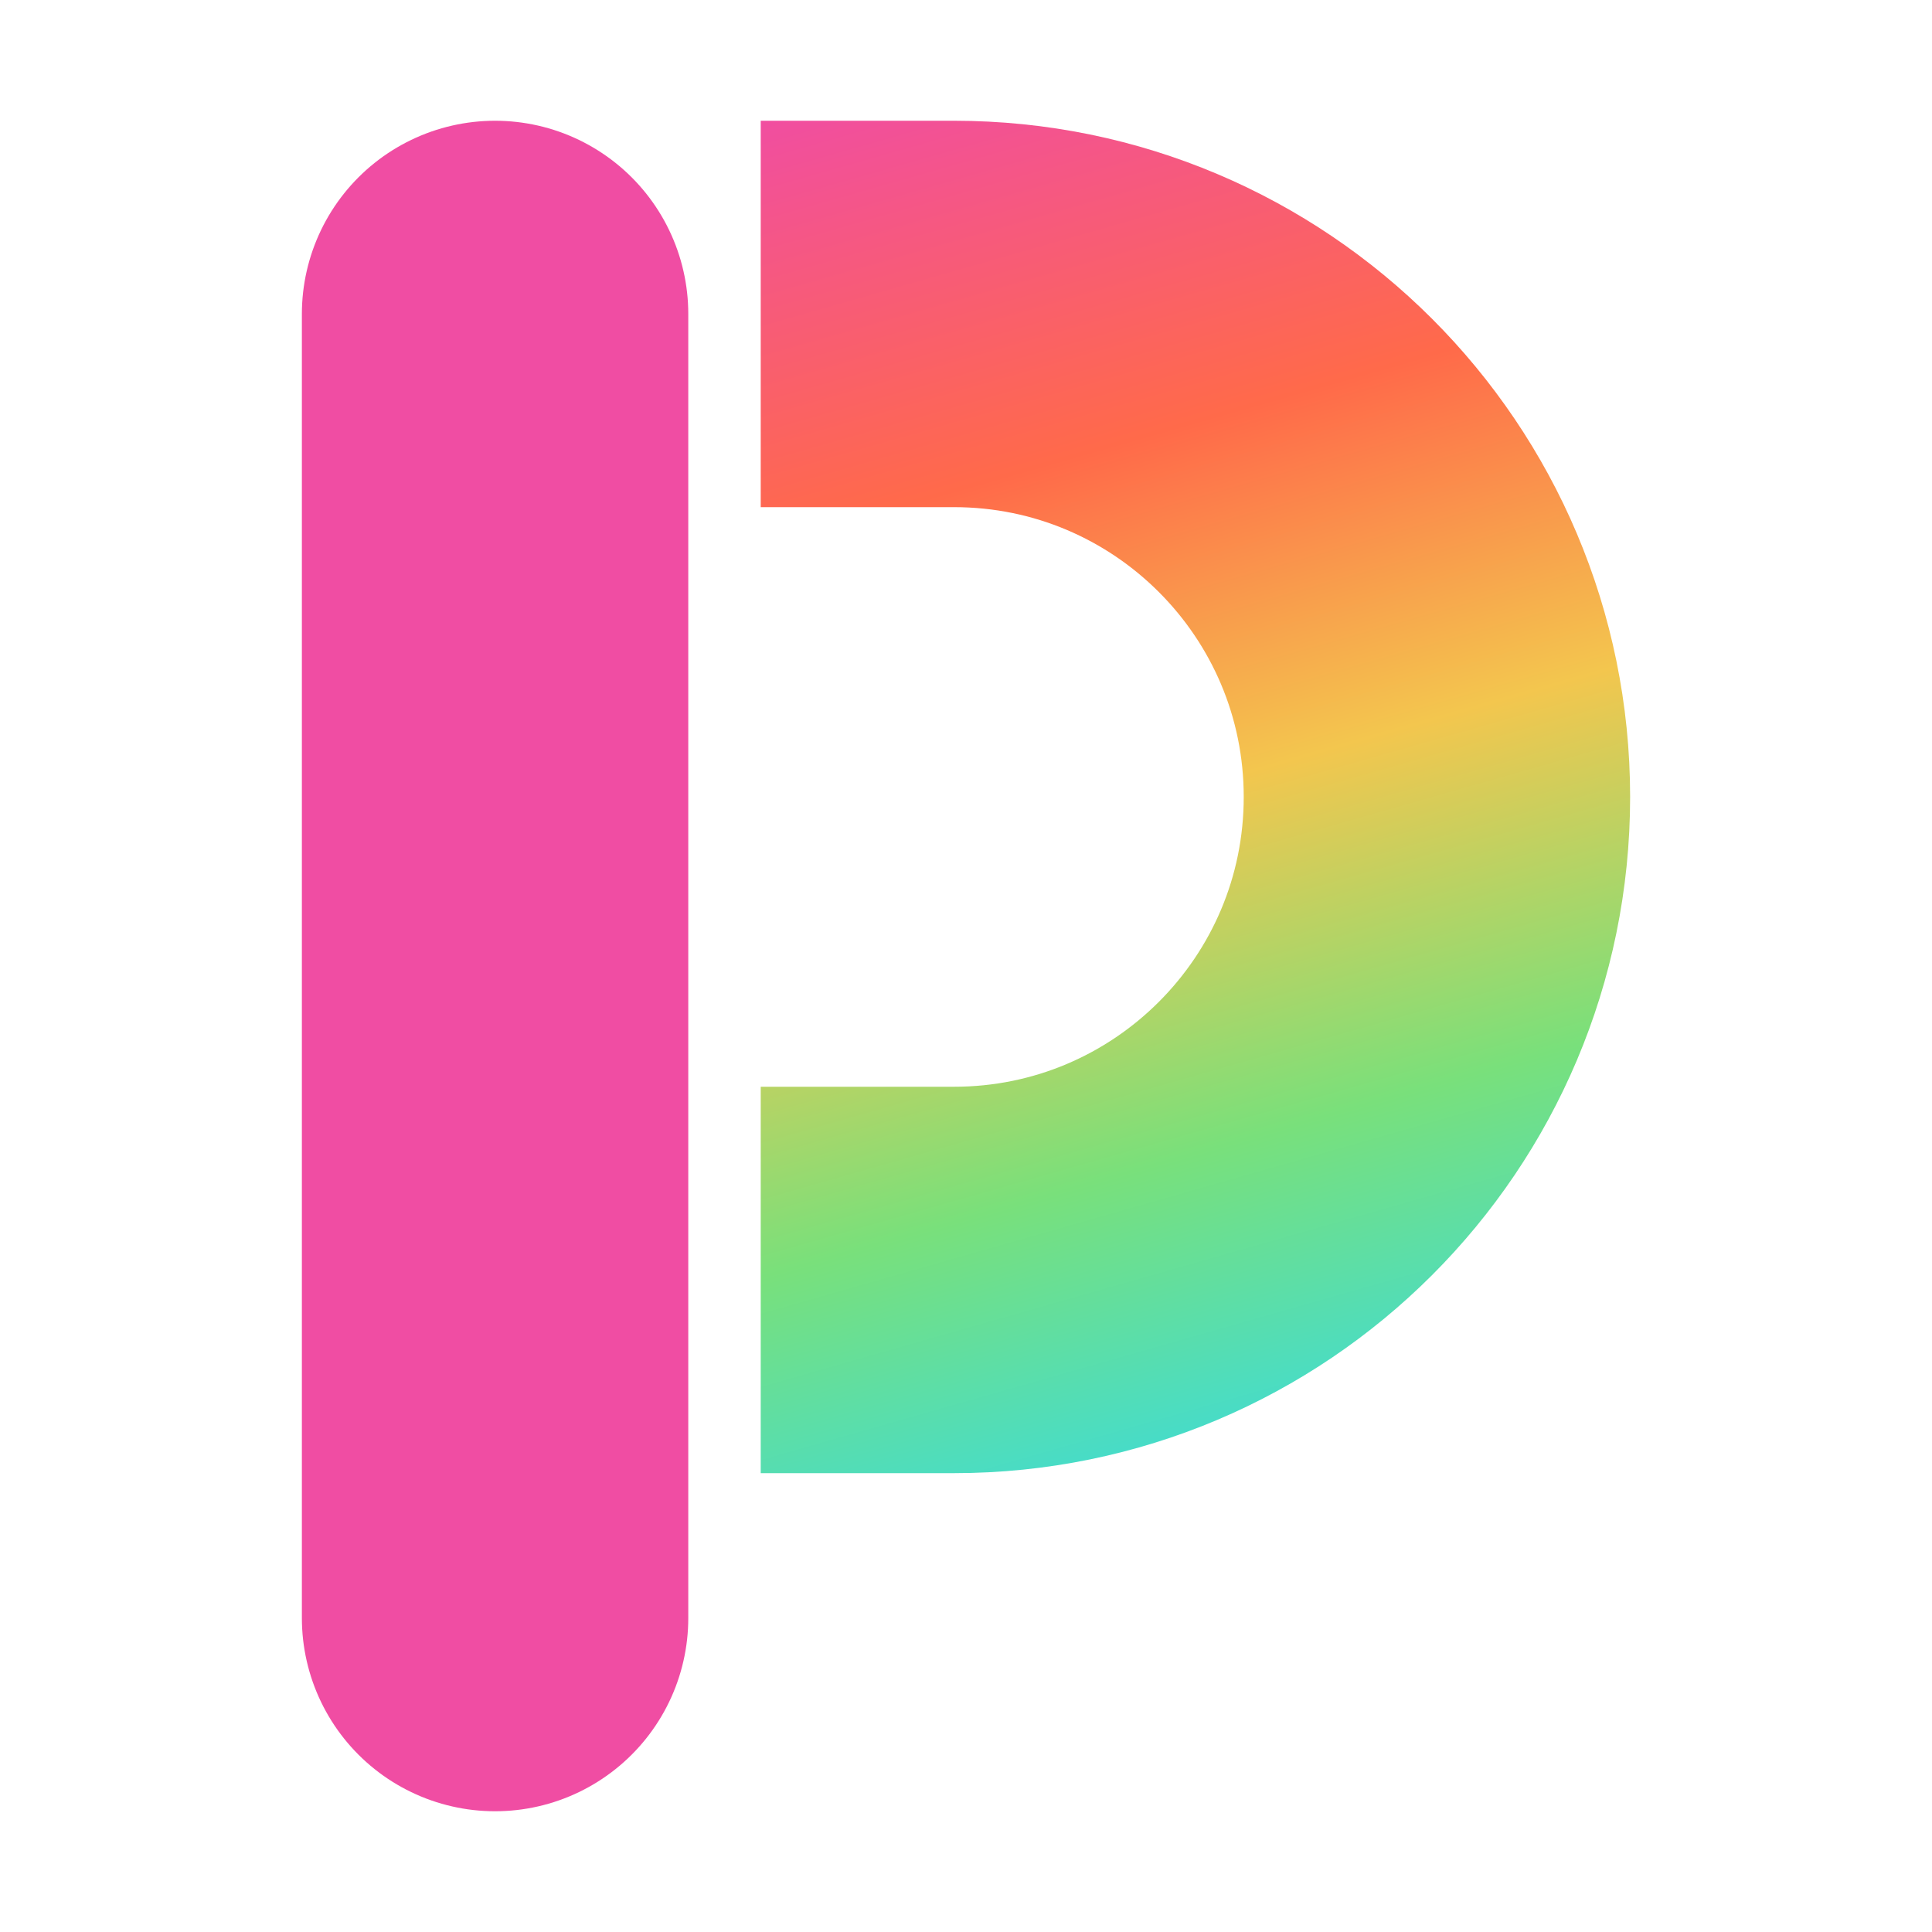
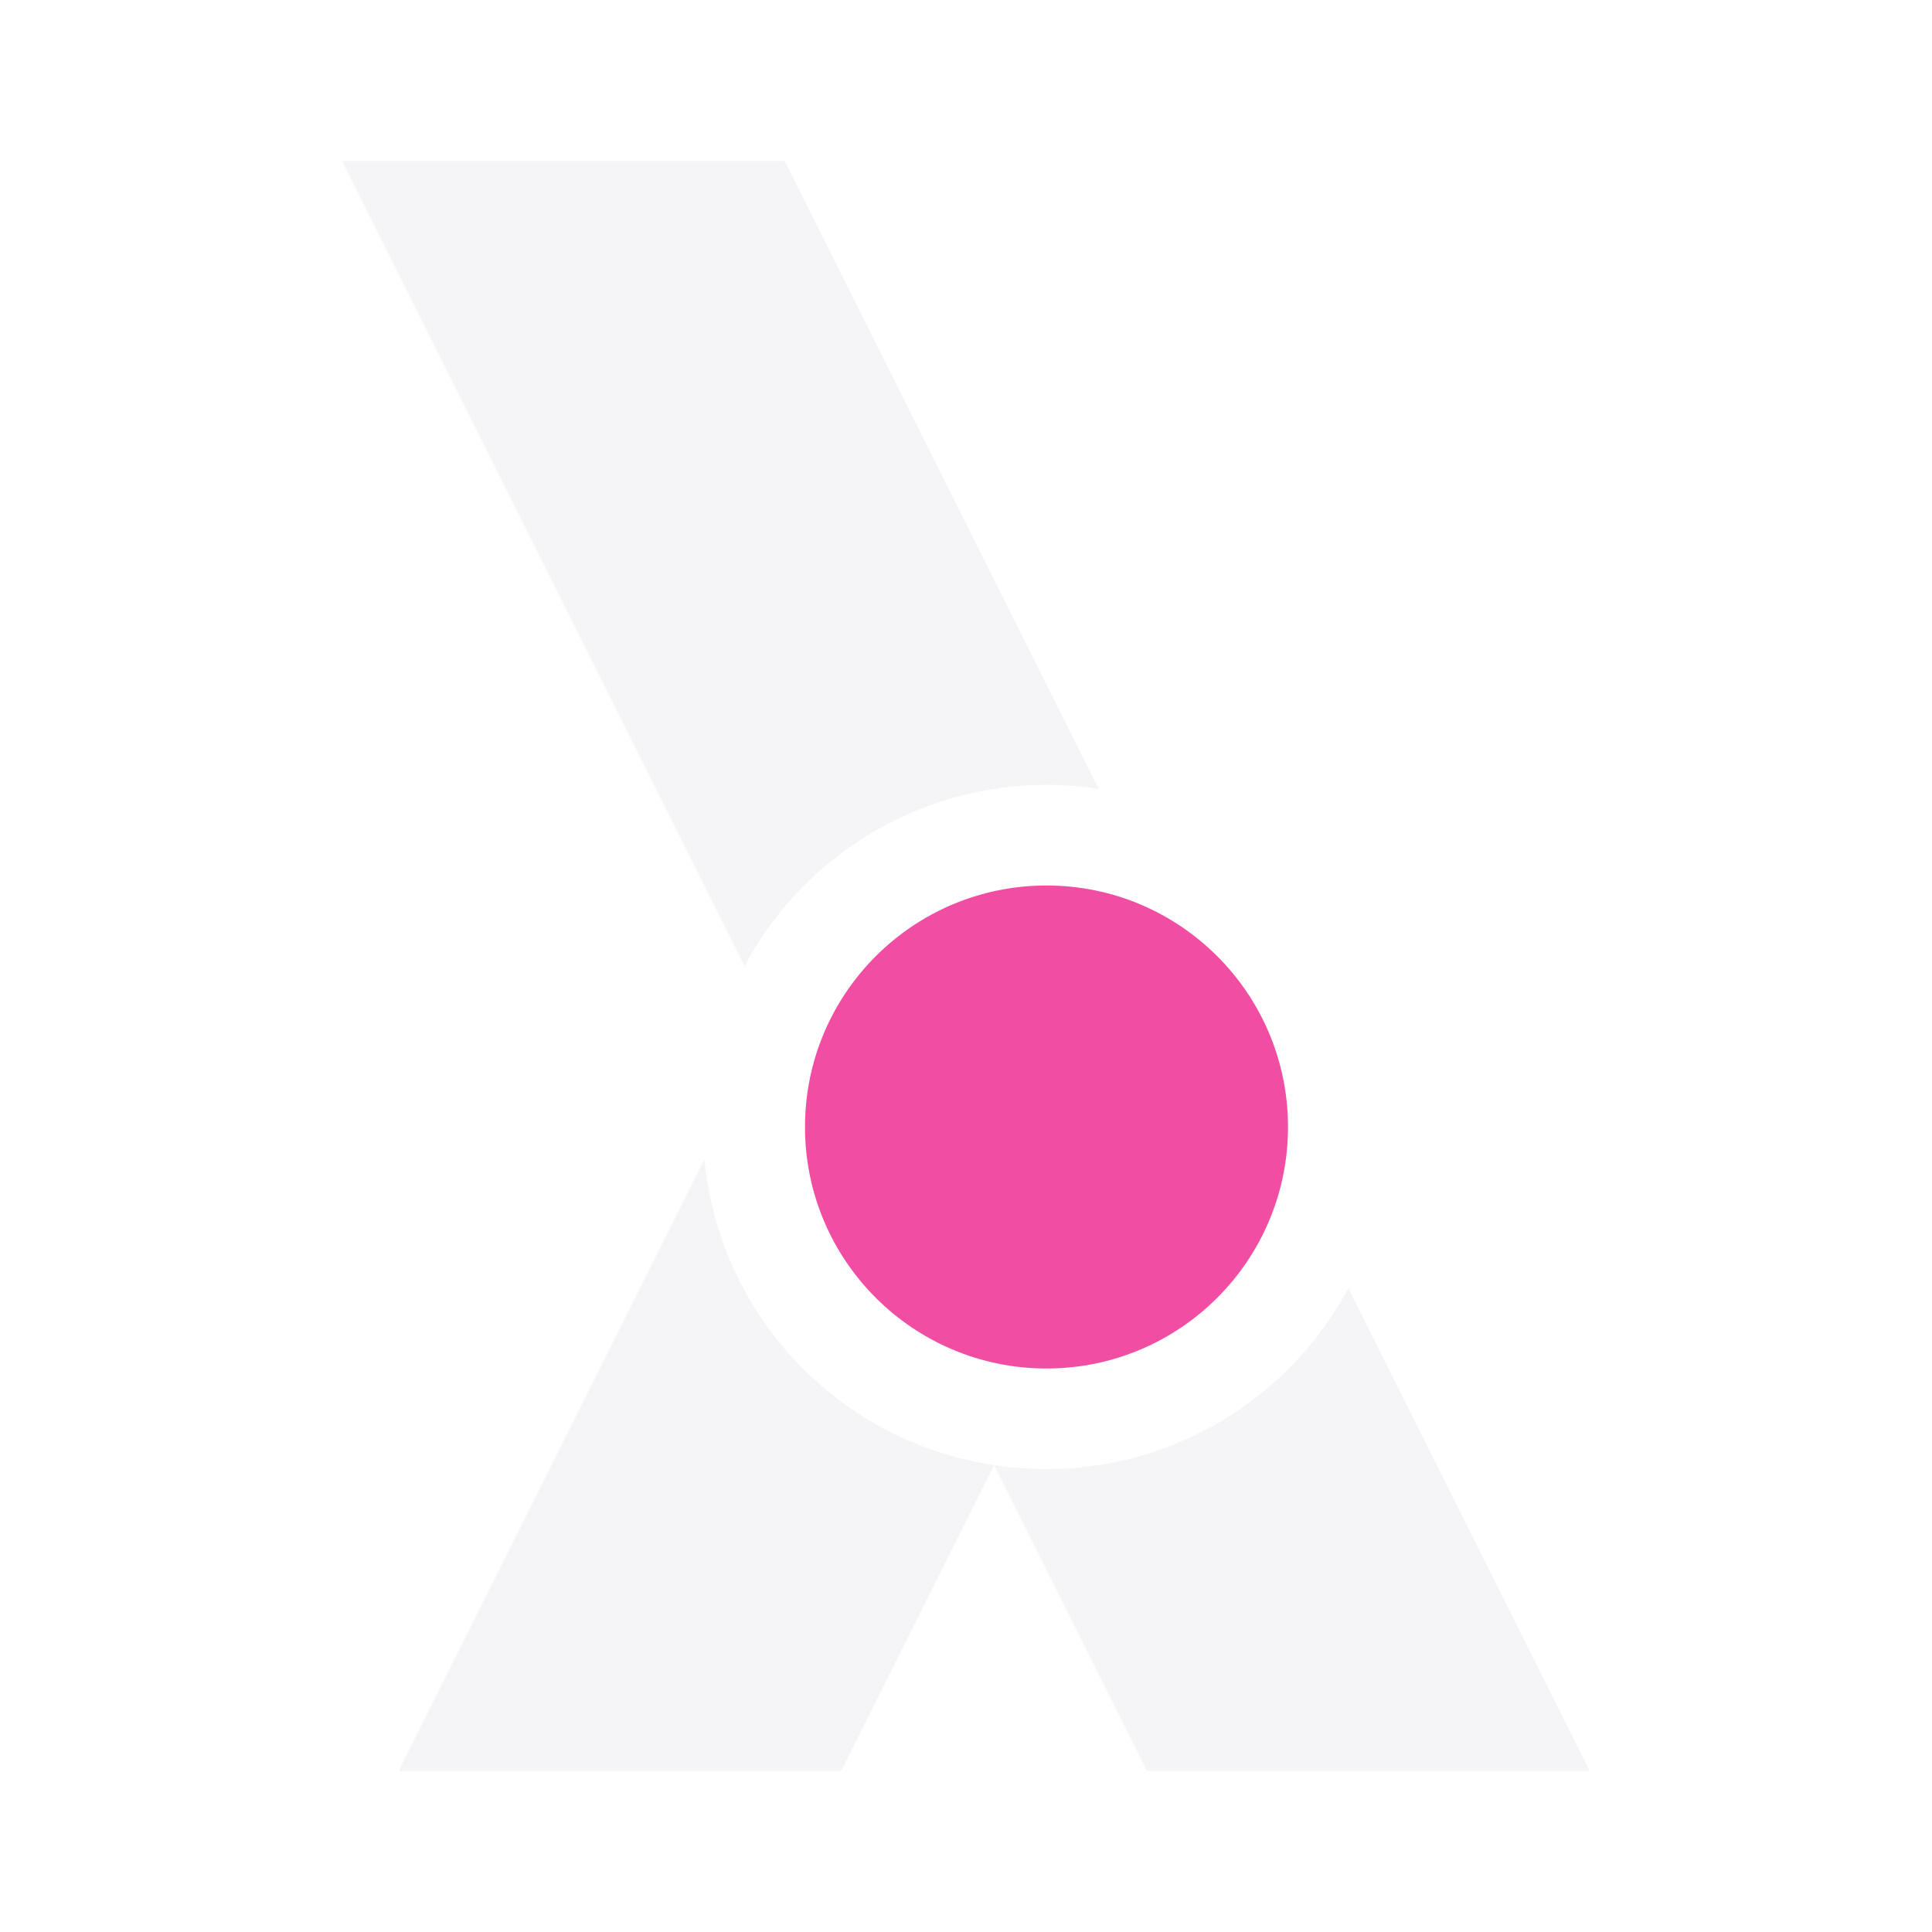
- <svg xmlns="http://www.w3.org/2000/svg" viewBox="10.5 11 80 80">
-   <defs>
-     <linearGradient id="pytxo-chroma" gradientUnits="userSpaceOnUse" x1="40" y1="16" x2="56" y2="72">
-       <stop offset="0" stop-color="#F04DA3" />
-       <stop offset=".3" stop-color="#FF6A4A" />
-       <stop offset=".55" stop-color="#F3C64E" />
-       <stop offset=".8" stop-color="#79E07B" />
-       <stop offset="1" stop-color="#45DCCB" />
-     </linearGradient>
-   </defs>
-   <path d="M42 24H50A20 20 0 0 1 50 64H42" fill="none" stroke="url(#pytxo-chroma)" stroke-width="16" />
-   <path d="M31 24V78" fill="none" stroke="#F04DA3" stroke-width="16" stroke-linecap="round" />
+ <svg xmlns="http://www.w3.org/2000/svg" viewBox="0 0 480 480">
+   <g fill="#F5F5F7">
+     <path d="M85 40H195L273 196A85 85 0 0 0 185 240Z" />
+     <path d="M99 440L175 288A85 85 0 0 0 247 364L209 440Z" />
+     <path d="M247 364L285 440H395L335 320A85 85 0 0 1 247 364Z" />
+   </g>
+   <circle cx="260" cy="280" r="60" fill="#F04DA3" />
</svg>
